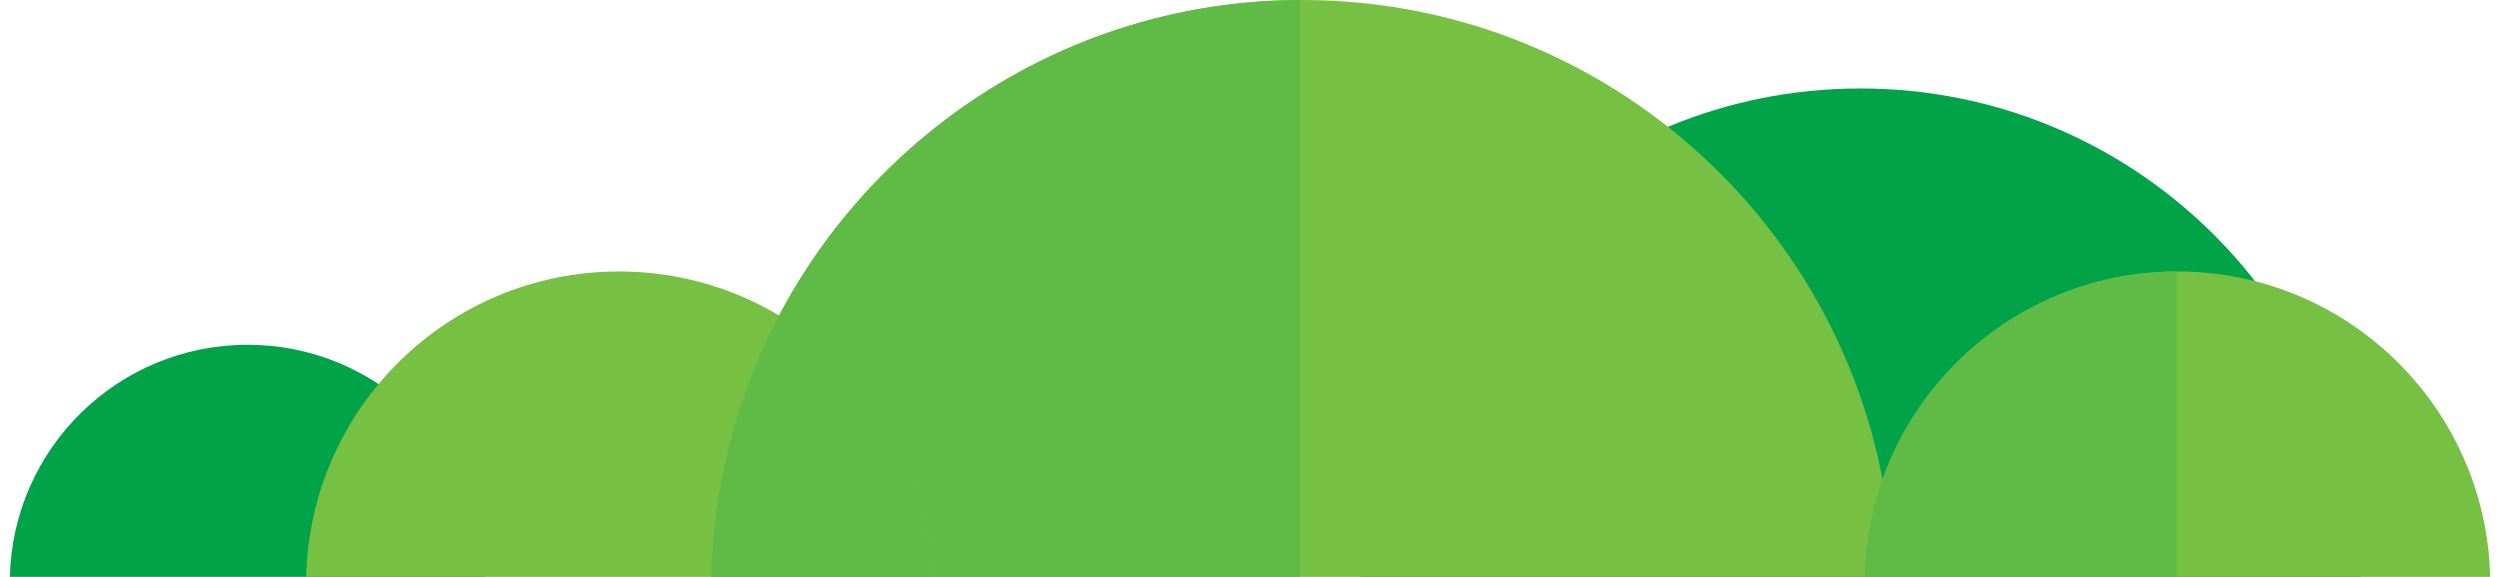
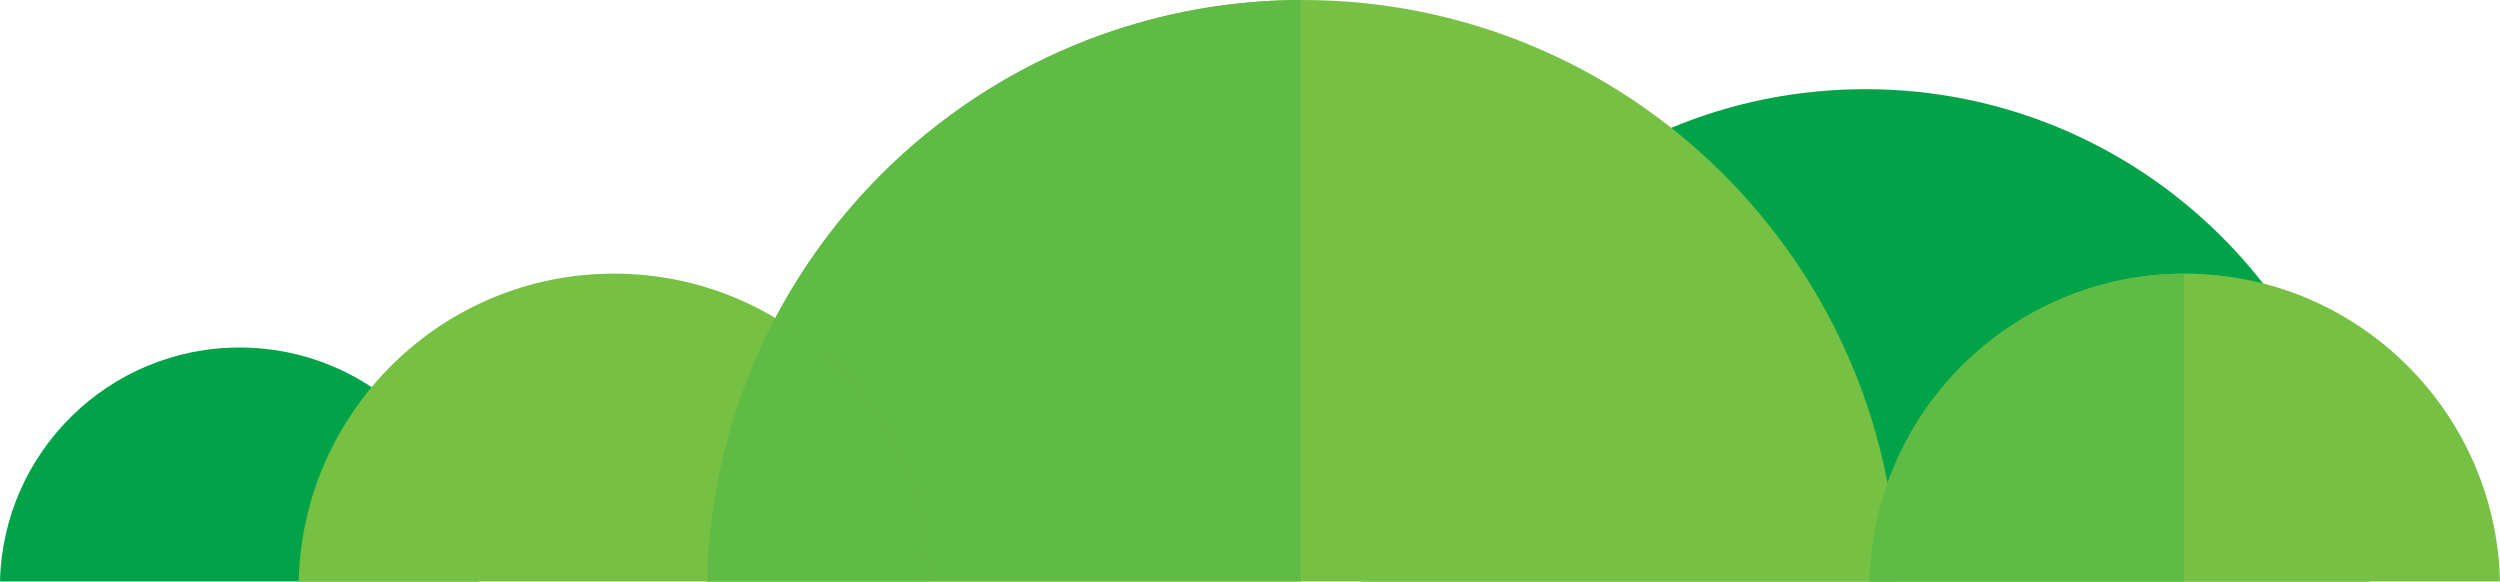
- <svg xmlns="http://www.w3.org/2000/svg" version="1.1" id="Layer_1" x="0px" y="0px" width="1268.38px" height="292.681px" viewBox="0 0 1268.38 292.681" enable-background="new 0 0 1268.38 292.681" xml:space="preserve">
-   <path fill="#00A348" d="M246.22,292.681c-1.533-65.298-54.944-117.76-120.61-117.76S6.533,227.384,5,292.681H246.22z" />
-   <path fill="#00A348" d="M1197.666,292.681c-3.227-137.403-115.616-247.798-253.795-247.798S693.302,155.278,690.076,292.681  H1197.666" />
-   <path fill="#76C043" d="M960.379,292.681C956.568,130.391,823.821,0,660.615,0C497.408,0,364.662,130.391,360.851,292.681H960.379" />
-   <path fill="#76C043" d="M472.715,292.681c-2.017-85.918-72.295-154.949-158.699-154.949c-86.403,0-156.681,69.031-158.698,154.949  H472.715" />
-   <path fill="#76C043" d="M1263.38,292.681c-2.018-85.918-72.295-154.949-158.699-154.949c-86.404,0-156.681,69.031-158.699,154.949  H1263.38" />
-   <path fill="#60BB46" d="M659.652,0.012C544.93,0.374,445.378,65.15,395.271,160.077c45.391,27.1,76.12,76.216,77.444,132.605  h186.937V0.012" />
-   <path fill="#60BB46" d="M395.271,160.077c-20.983,39.753-33.298,84.797-34.42,132.605h111.864  C471.391,236.292,440.662,187.176,395.271,160.077" />
-   <path fill="#60BB46" d="M1104.292,137.742c-86.224,0.208-156.295,69.151-158.31,154.939h158.31V137.742" />
+ <svg xmlns="http://www.w3.org/2000/svg" version="1.1" id="Layer_1" x="0px" y="0px" width="688.25px" height="160.08px" viewBox="5 0 688.25 160.08" enable-background="new 5 0 688.25 160.08" xml:space="preserve">
+   <path fill="#00A348" d="M136.93,160.08c-0.84-35.71-30.05-64.41-65.97-64.41S5.84,124.36,5,160.08H136.93z" />
+   <path fill="#00A348" d="M657.31,160.08C655.55,84.93,594.08,24.55,518.5,24.55S381.46,84.93,379.69,160.08H657.31" />
+   <path fill="#76C043" d="M527.53,160.08C525.45,71.32,452.84,0,363.58,0c-89.26,0-161.87,71.32-163.95,160.08H527.53" />
+   <path fill="#76C043" d="M260.81,160.08c-1.1-46.99-39.54-84.75-86.8-84.75c-47.26,0-85.69,37.76-86.8,84.75H260.81" />
+   <path fill="#76C043" d="M693.25,160.08c-1.1-46.99-39.54-84.75-86.8-84.75s-85.69,37.76-86.8,84.75H693.25" />
+   <path fill="#60BB46" d="M363.05,0.01c-62.75,0.2-117.19,35.63-144.6,87.55c24.83,14.82,41.63,41.69,42.36,72.53h102.24V0.01" />
+   <path fill="#60BB46" d="M218.45,87.55c-11.48,21.74-18.21,46.38-18.83,72.53h61.18C260.09,129.24,243.28,102.37,218.45,87.55" />
+   <path fill="#60BB46" d="M606.24,75.34c-47.16,0.11-85.48,37.82-86.59,84.74h86.59V75.34" />
</svg>
